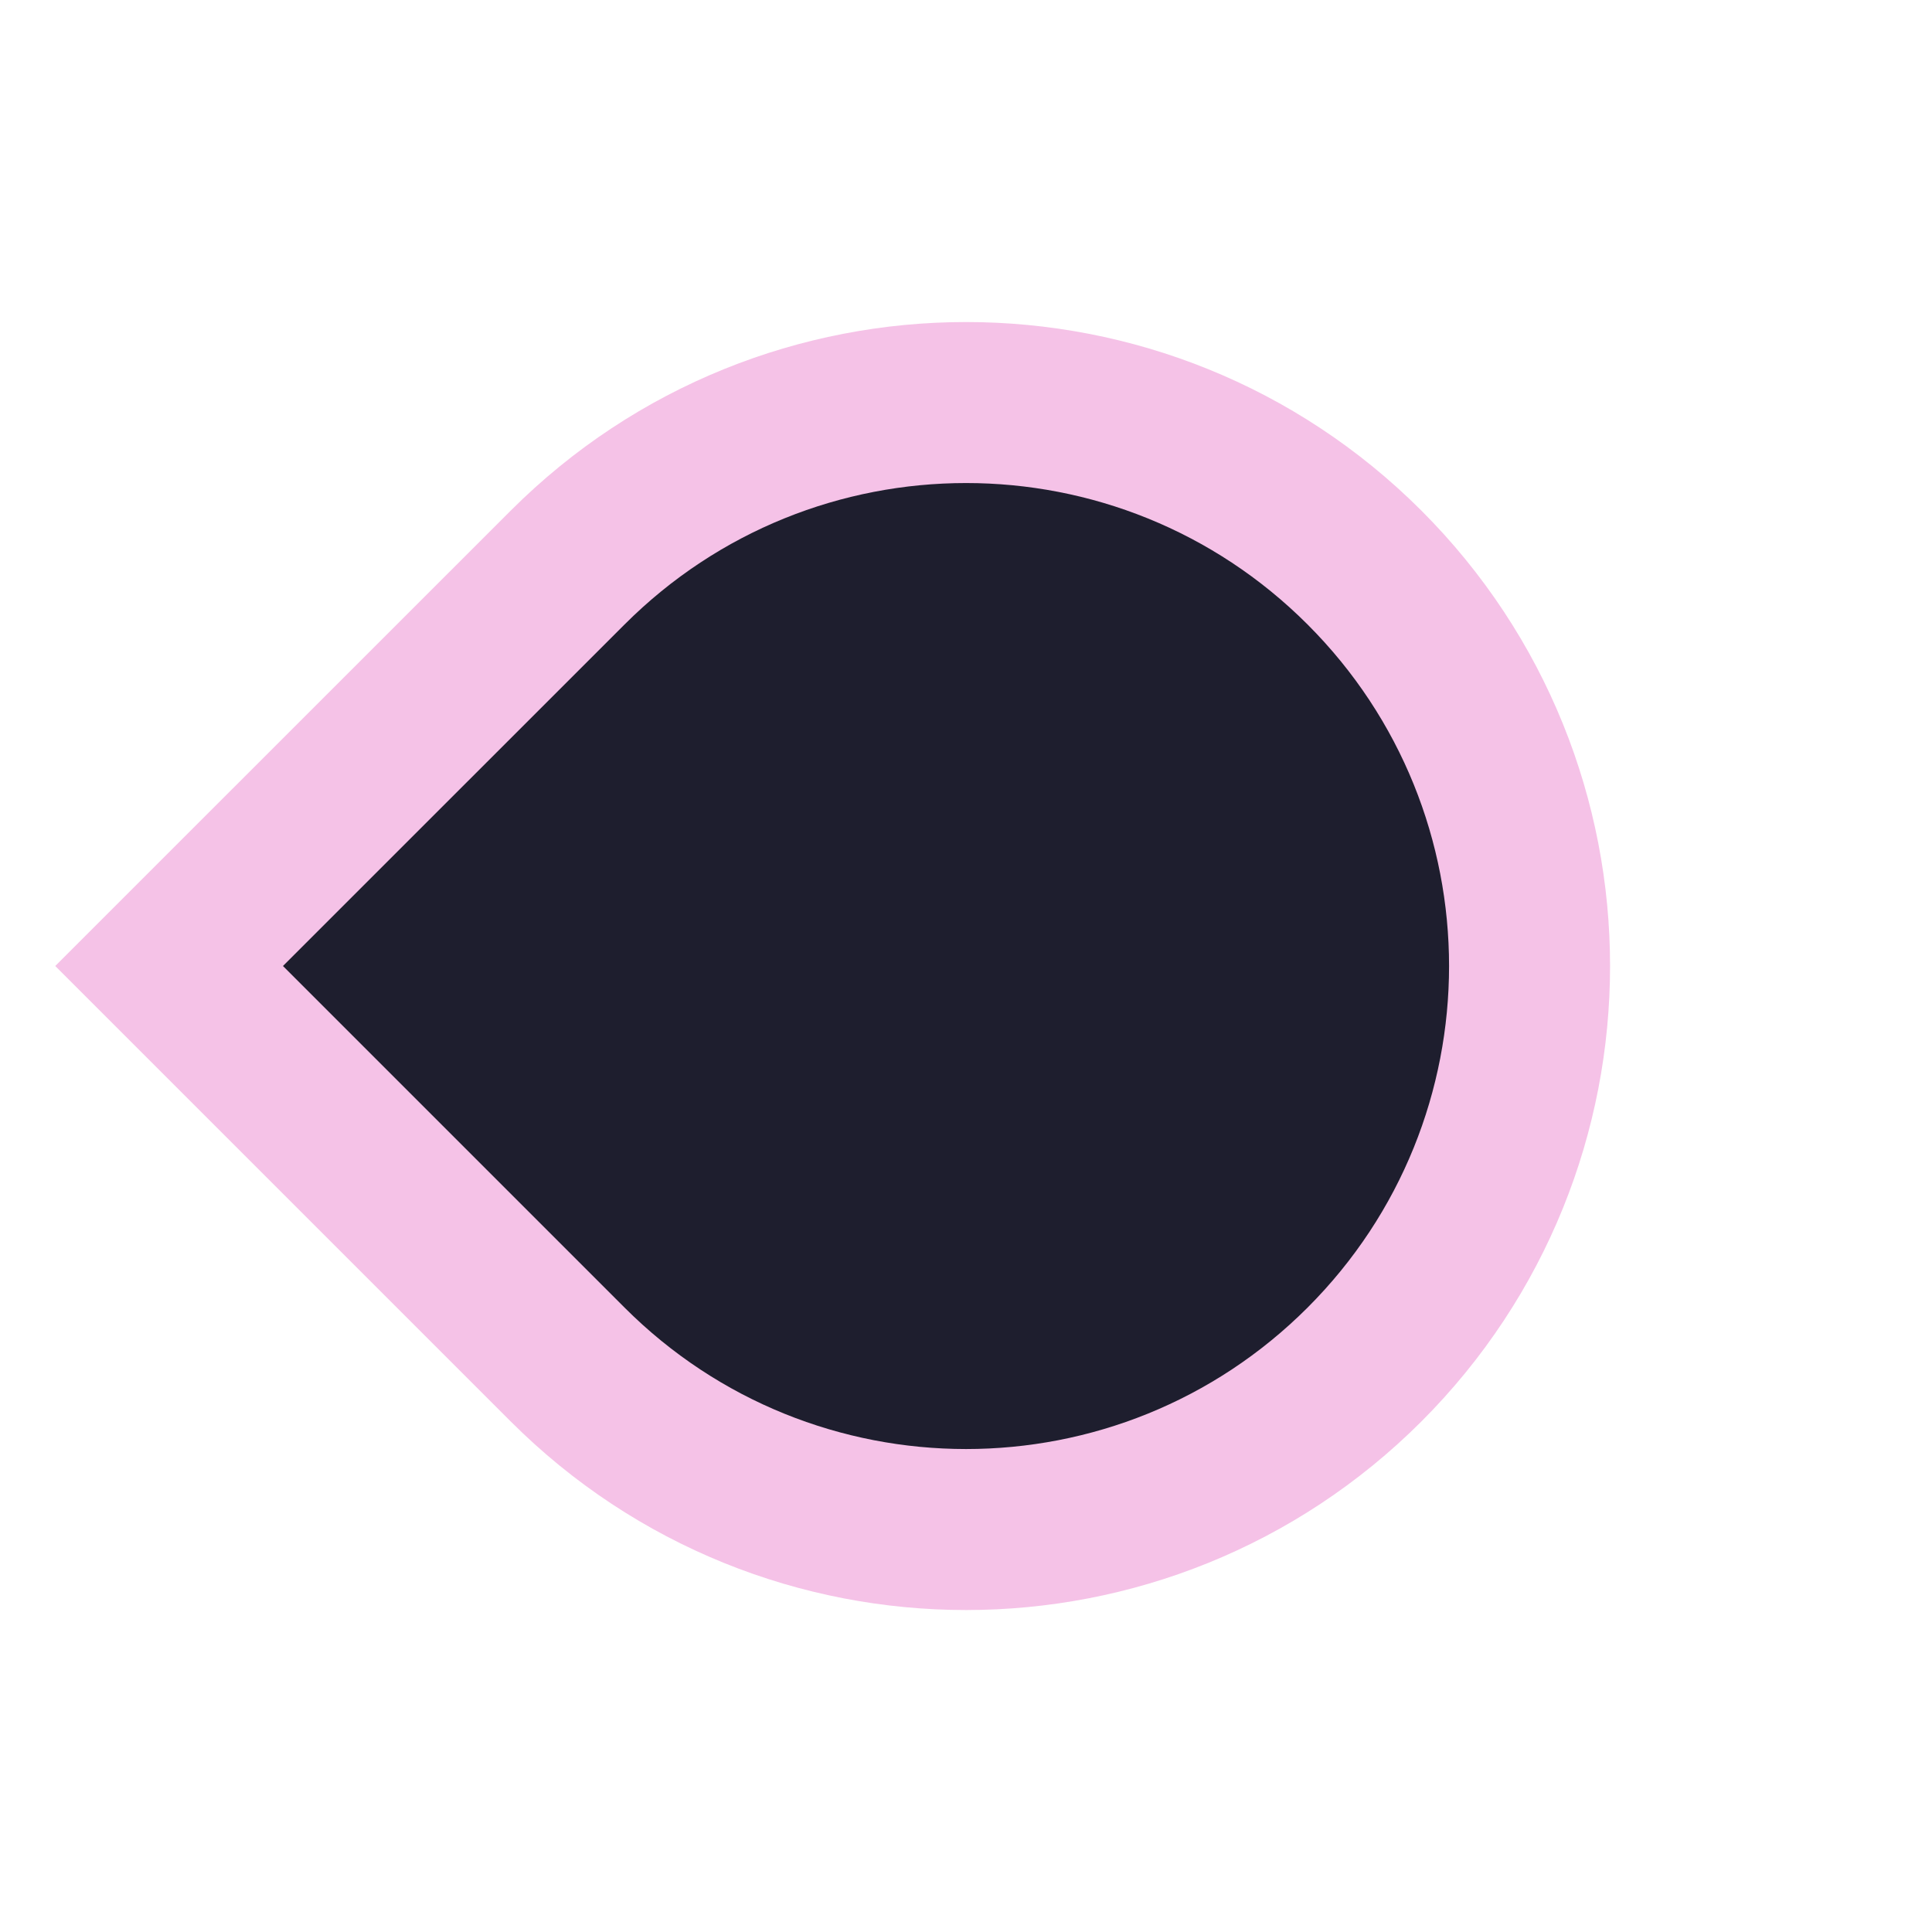
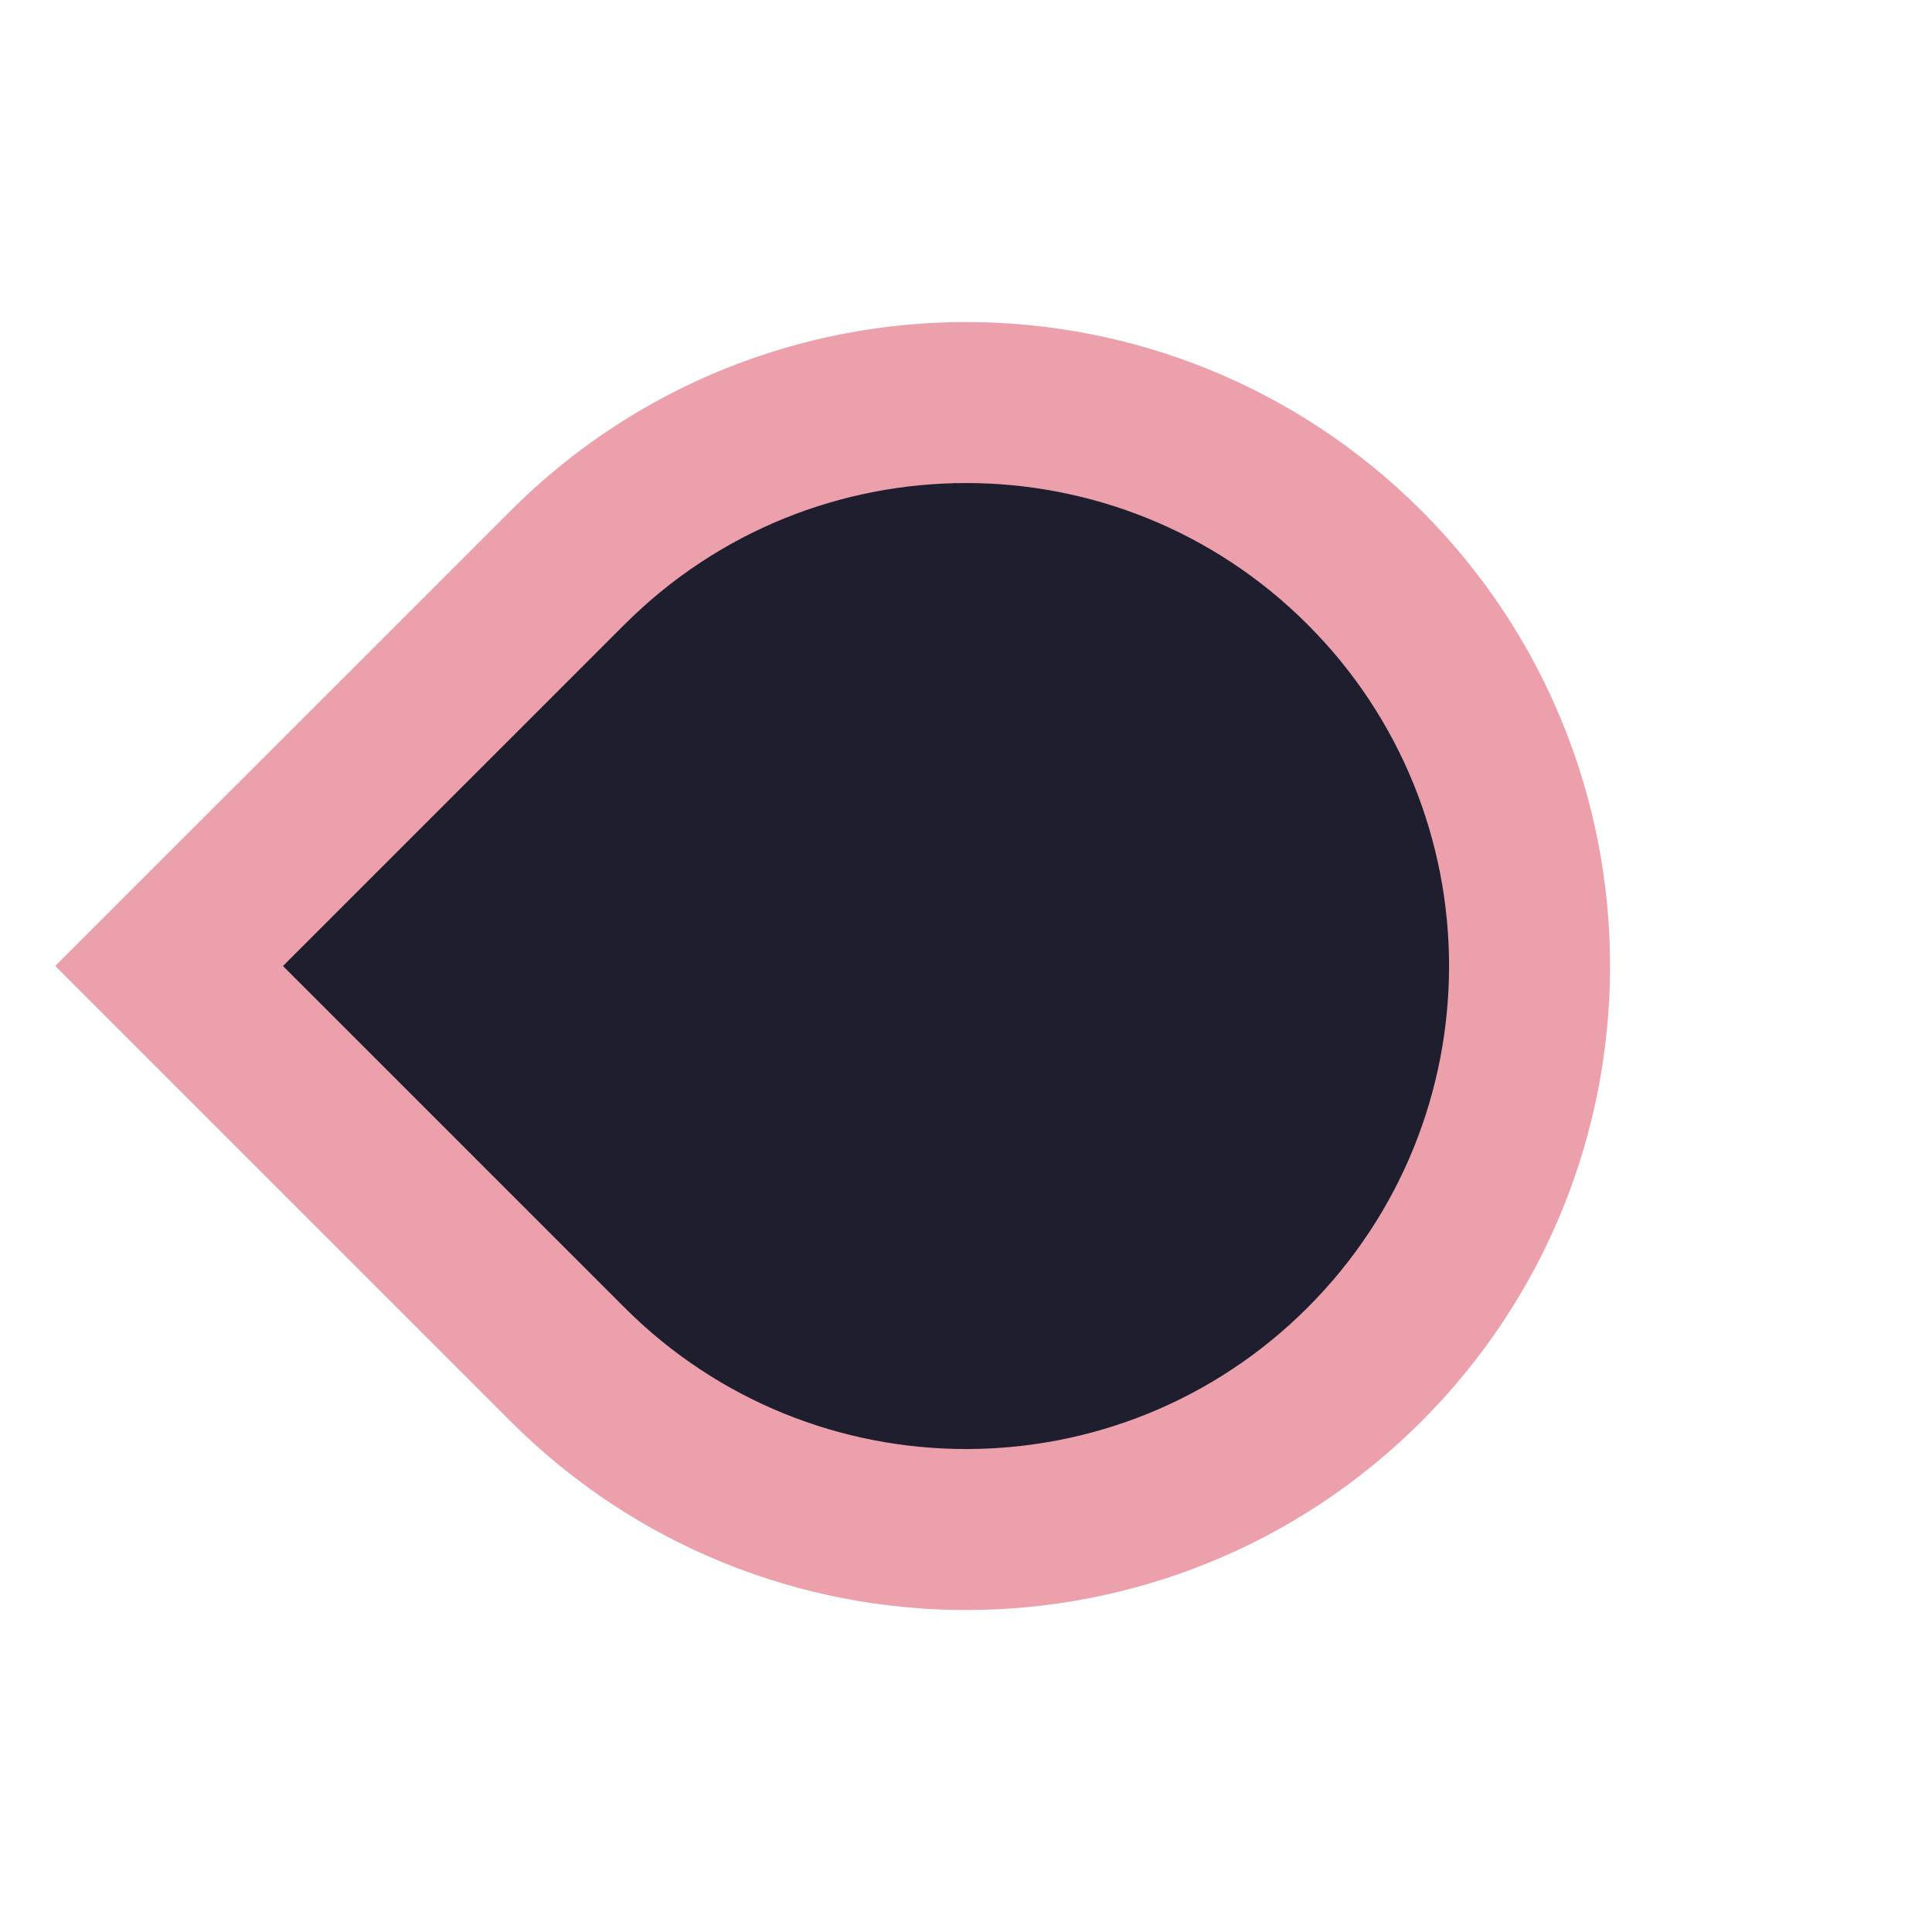
<svg xmlns="http://www.w3.org/2000/svg" width="48" height="48" version="1.1">
  <defs>
    <linearGradient id="color-primary-dark" x1="4" x2="19.997" y1="4" y2="4" gradientTransform="rotate(45,12,12)" gradientUnits="userSpaceOnUse">
-       <stop stop-color="#f5c2e7" offset="1" />
+       <stop stop-color="#eba0ac" offset="1" />
    </linearGradient>
    <linearGradient id="color-surface" x1="4" x2="19.997" y1="4" y2="4" gradientTransform="rotate(45,12,12)" gradientUnits="userSpaceOnUse">
      <stop stop-color="#1e1e2e" offset="1" />
    </linearGradient>
  </defs>
  <g id="scale-slider" transform="matrix(0,2,2,0,0,0)">
    <rect width="24" height="24" fill="none" />
    <path d="m12 3.515 4.243 4.243a6 6 0 1 1-8.485 0z" fill="url(#color-surface)" stroke="url(#color-primary-dark)" stroke-linecap="round" stroke-width="4" style="paint-order:stroke fill markers" />
  </g>
</svg>
